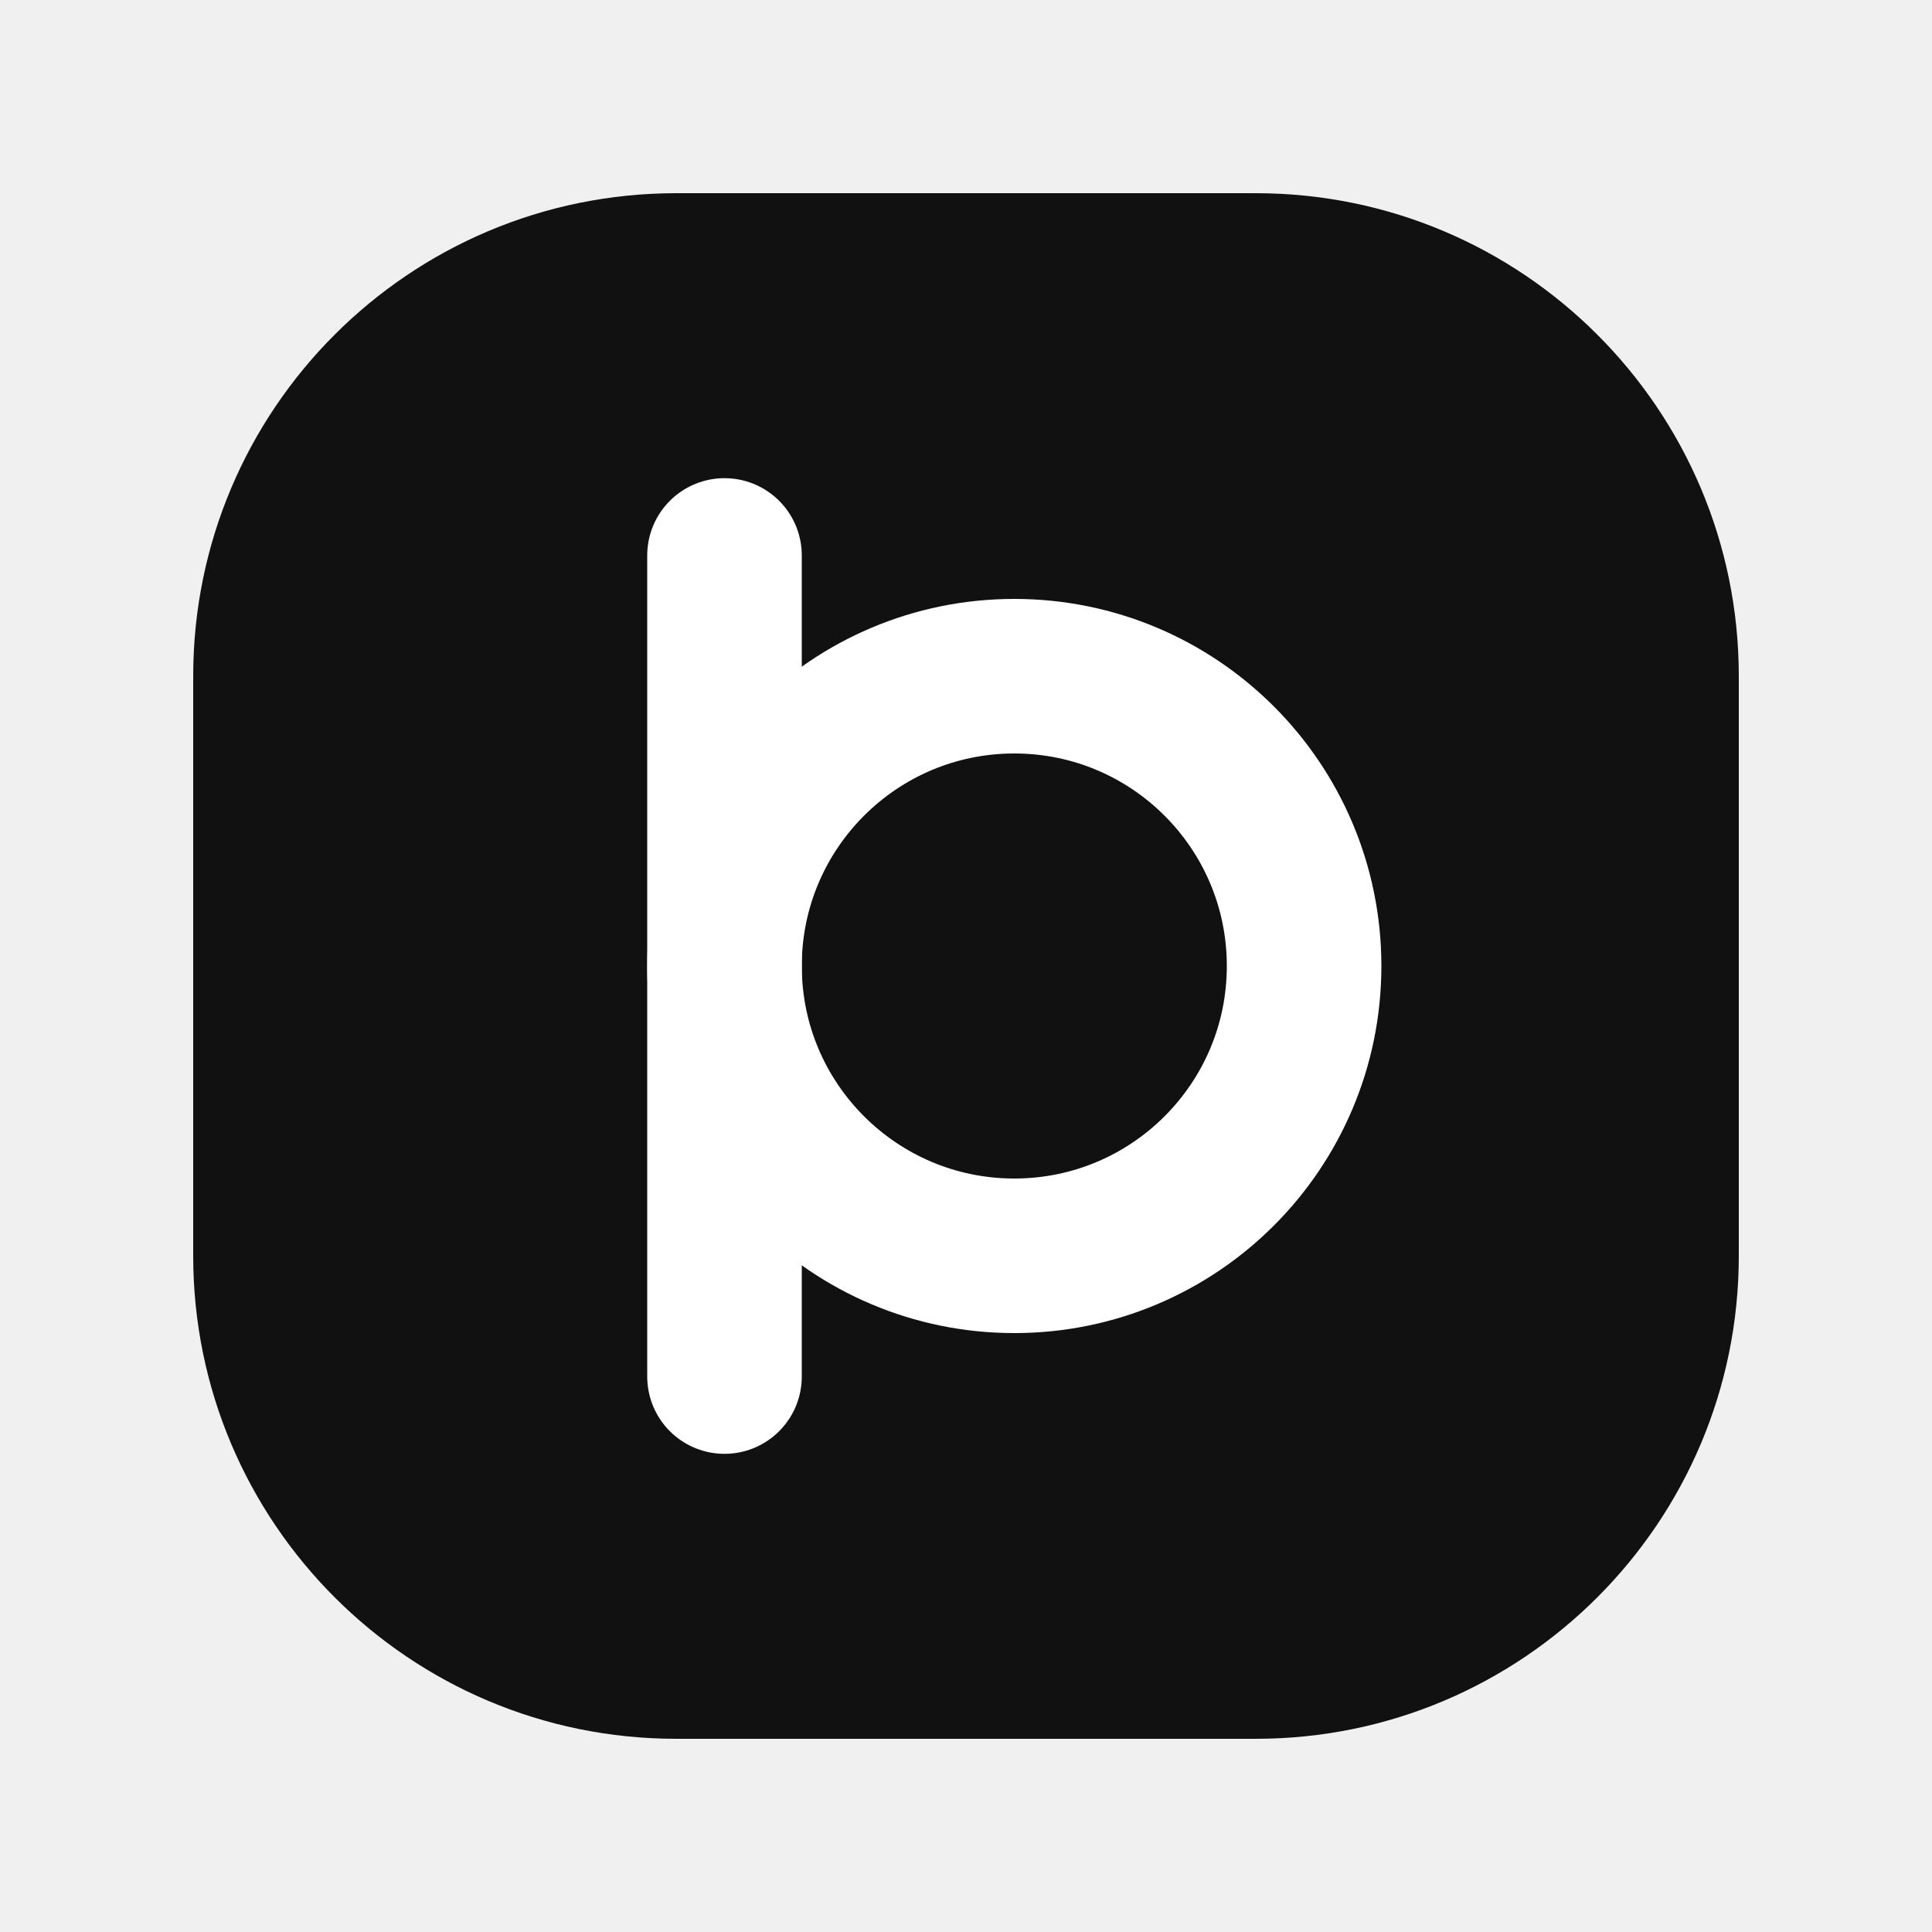
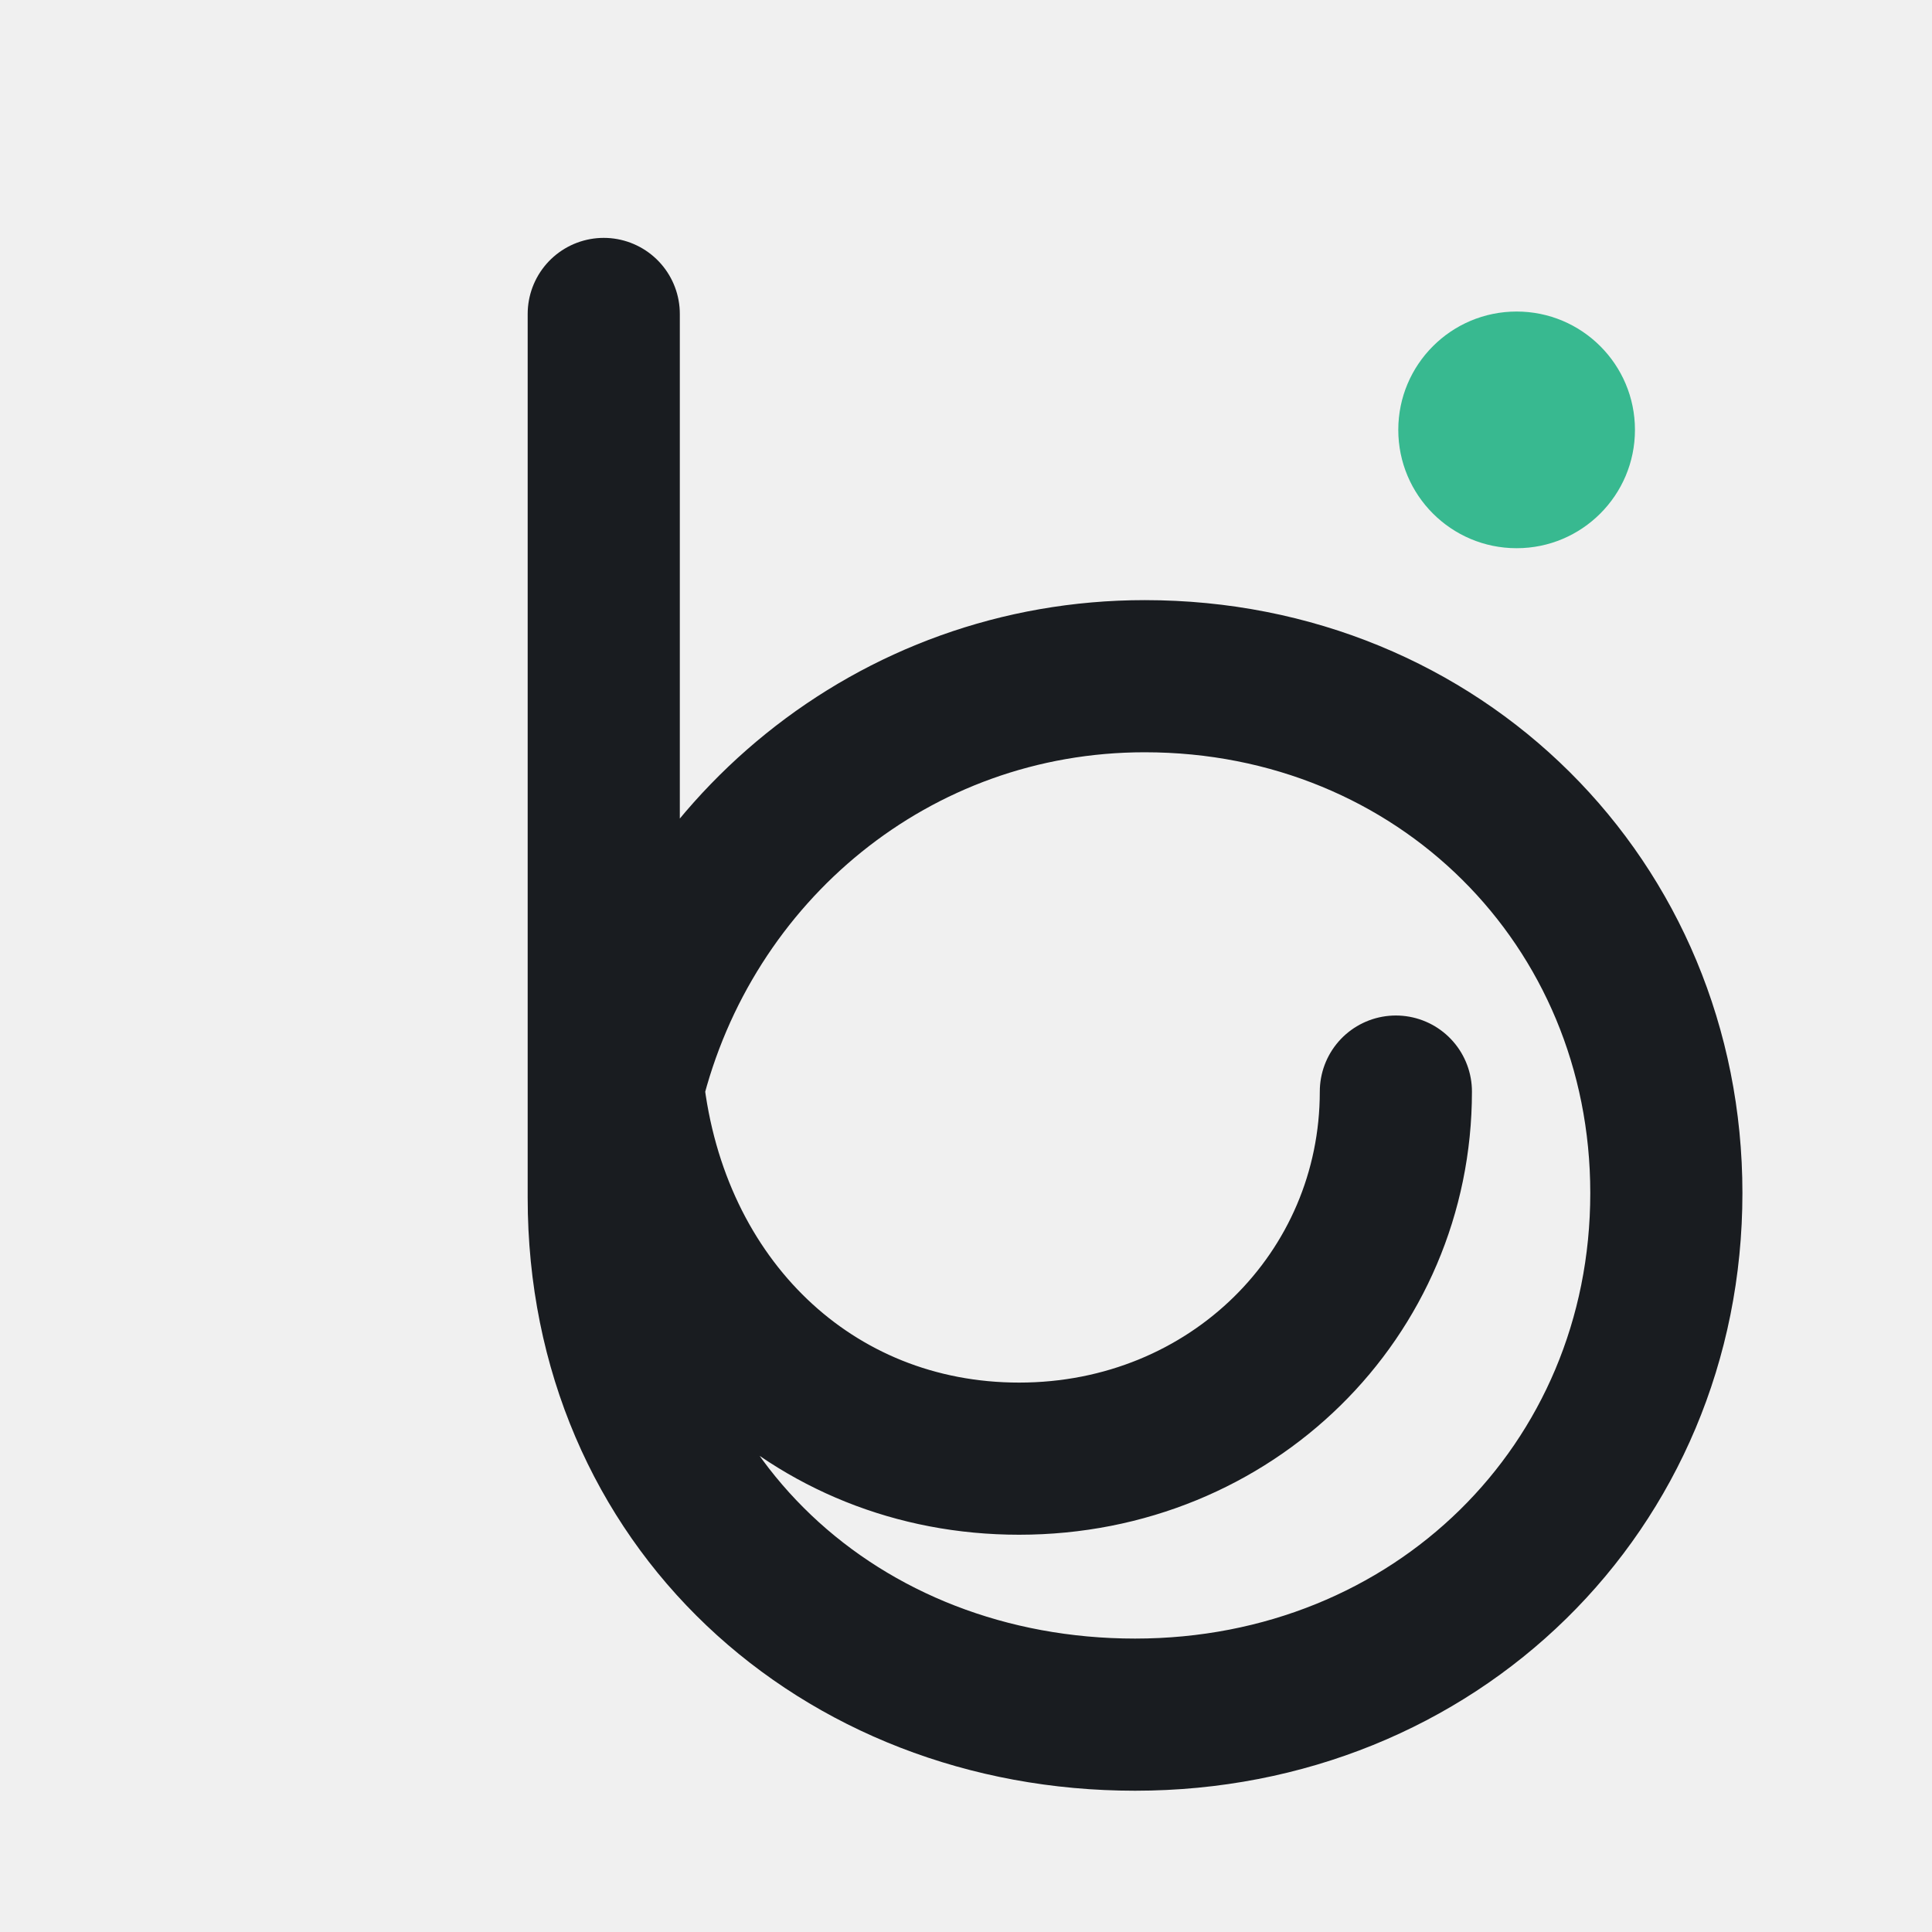
<svg xmlns="http://www.w3.org/2000/svg" width="64" height="64" viewBox="0 0 40 40" fill="none">
-   <rect x="4" y="4" width="32" height="32" rx="10" fill="#111111" />
-   <path d="M15 11.5V28.5" stroke="white" stroke-width="3.2" stroke-linecap="round" />
-   <path d="M15 20C15 16.686 17.686 14 21 14C24.314 14 27 16.686 27 20C27 23.314 24.314 26 21 26C17.686 26 15 23.314 15 20Z" stroke="white" stroke-width="3.2" stroke-linecap="round" stroke-linejoin="round" />
+   <path d="M12.5 6.5V24.8C12.5 31.1 17.4 35.5 23.5 35.5C29.7 35.5 34.5 30.8 34.5 24.7C34.5 18.7 29.8 14 23.7 14C18.5 14 14.2 17.6 13 22.5C13.5 27 16.8 30.2 21.1 30.2C25.5 30.2 28.9 26.8 28.9 22.6" stroke="#191C20" stroke-width="3.15" stroke-linecap="round" stroke-linejoin="round" />
+   <circle cx="31.4" cy="8.9" r="2.45" fill="#38B990" />
</svg>
